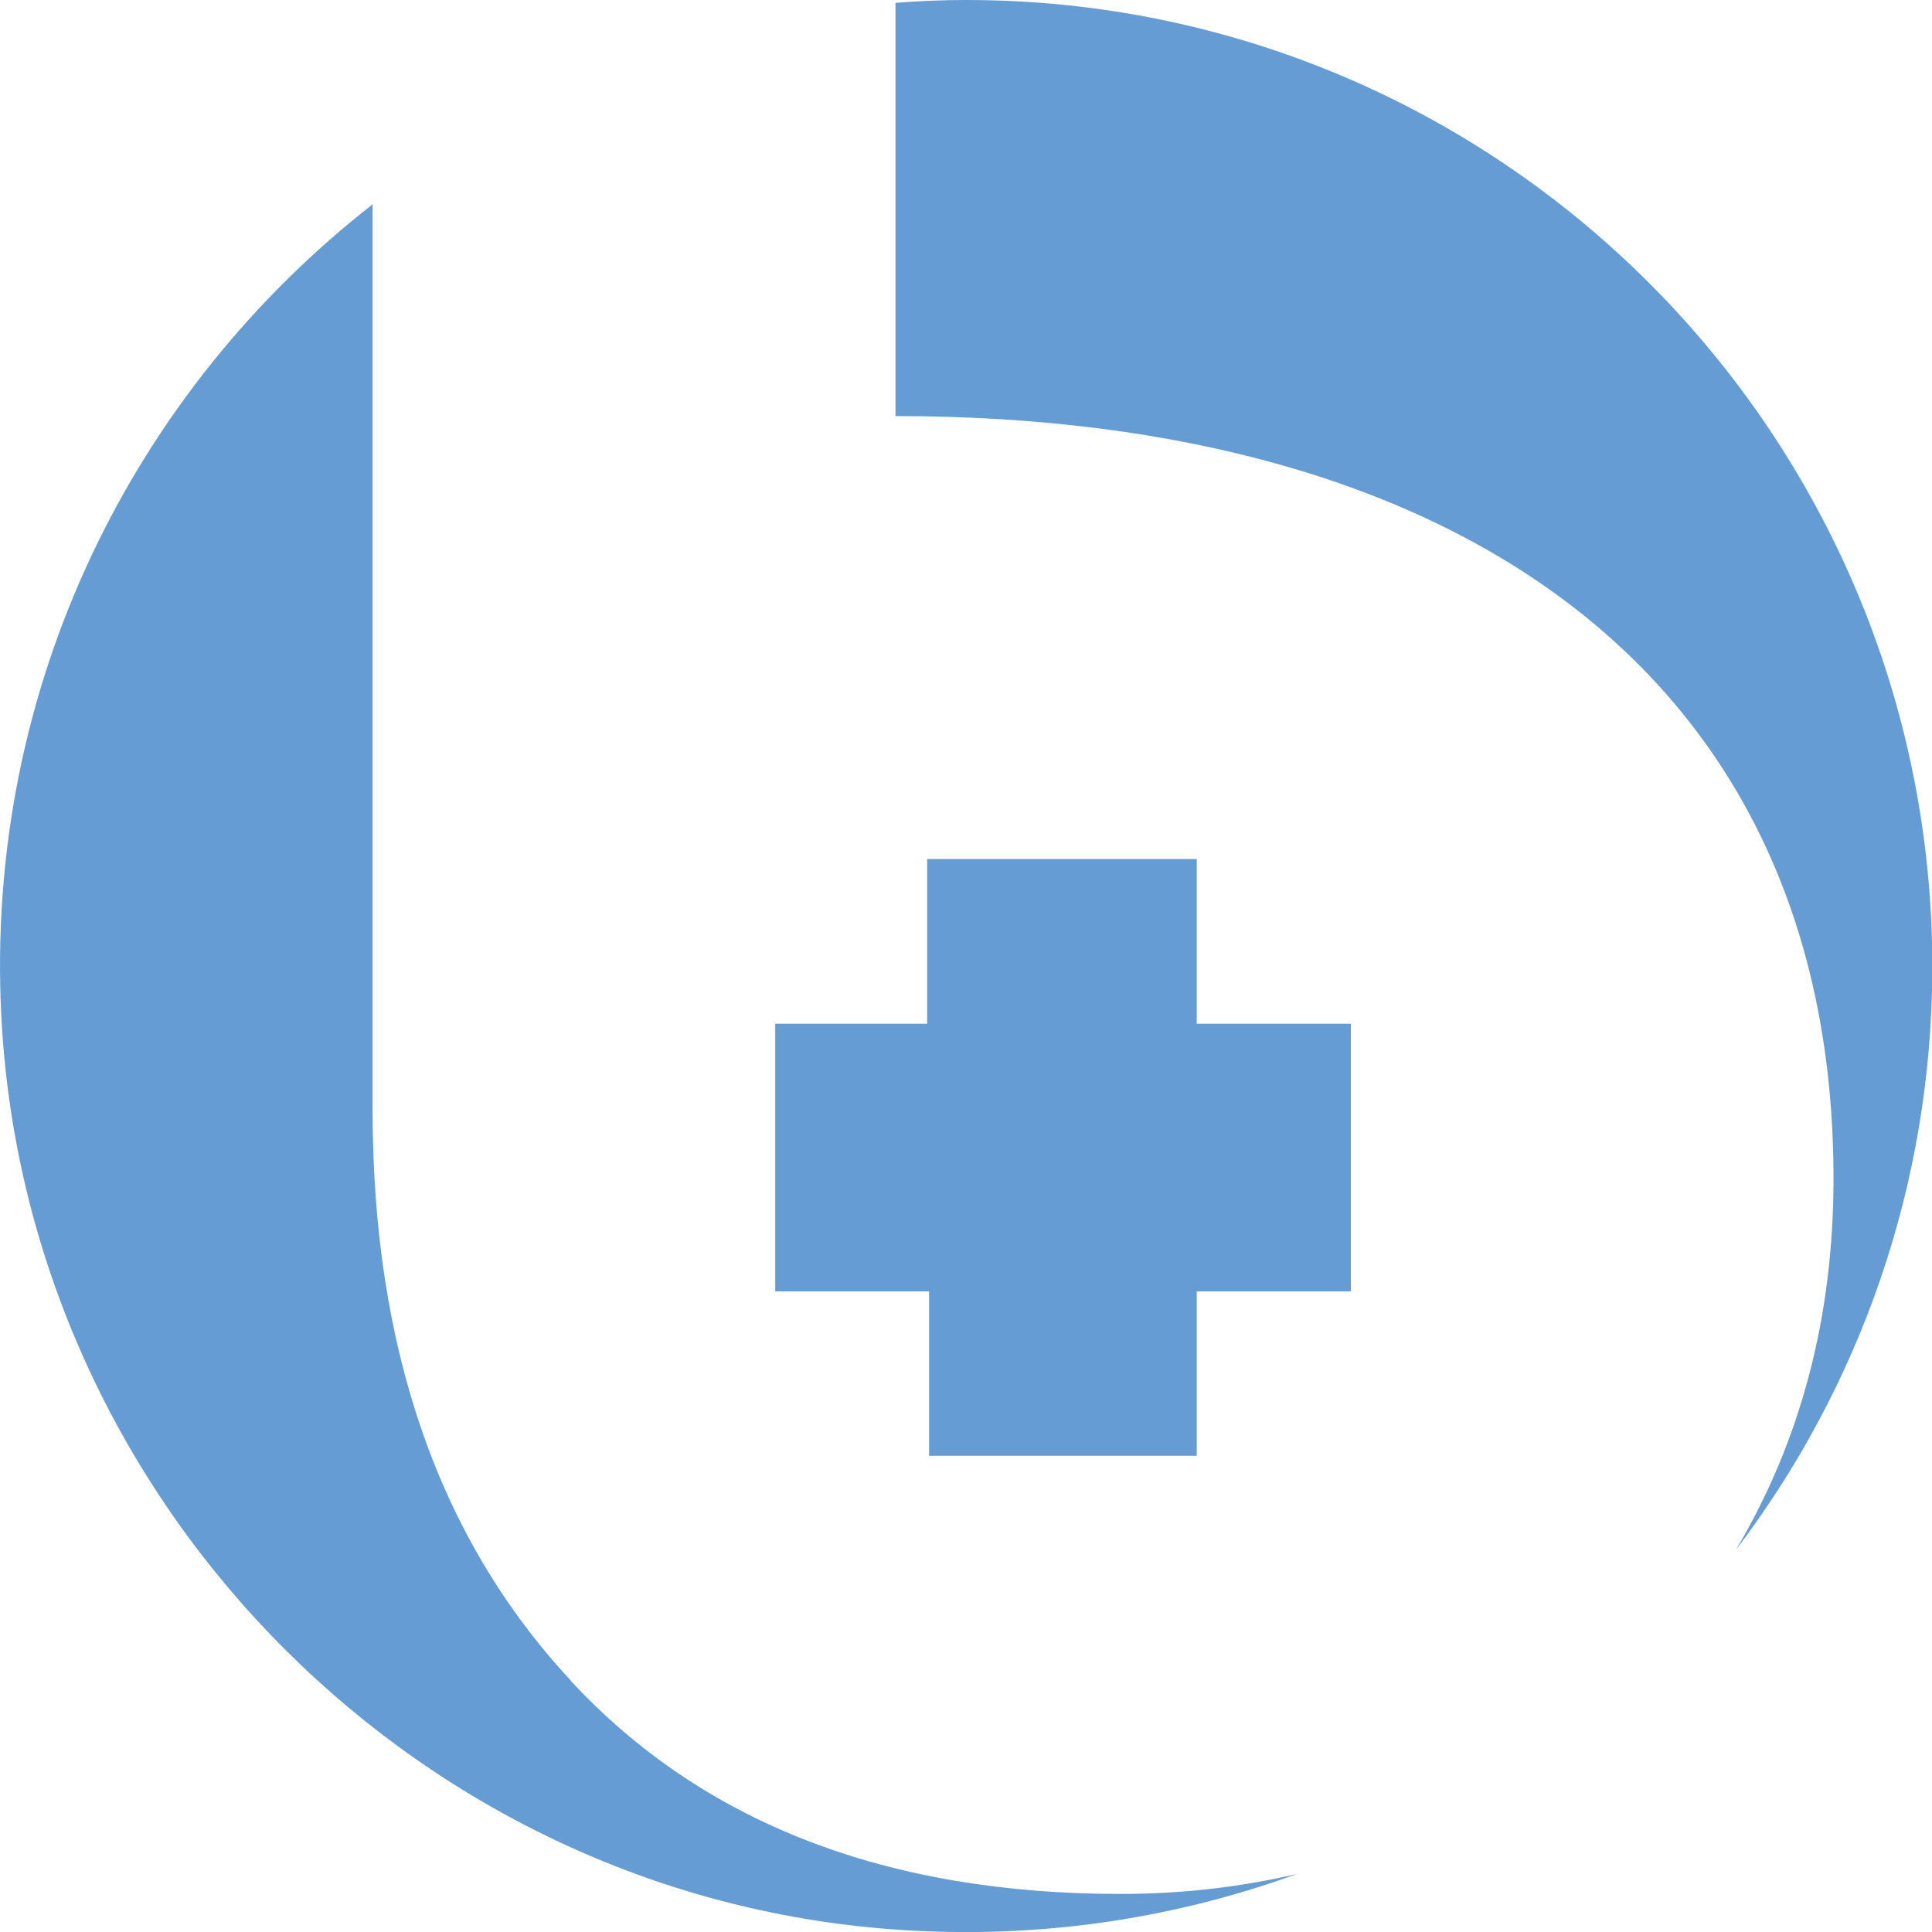
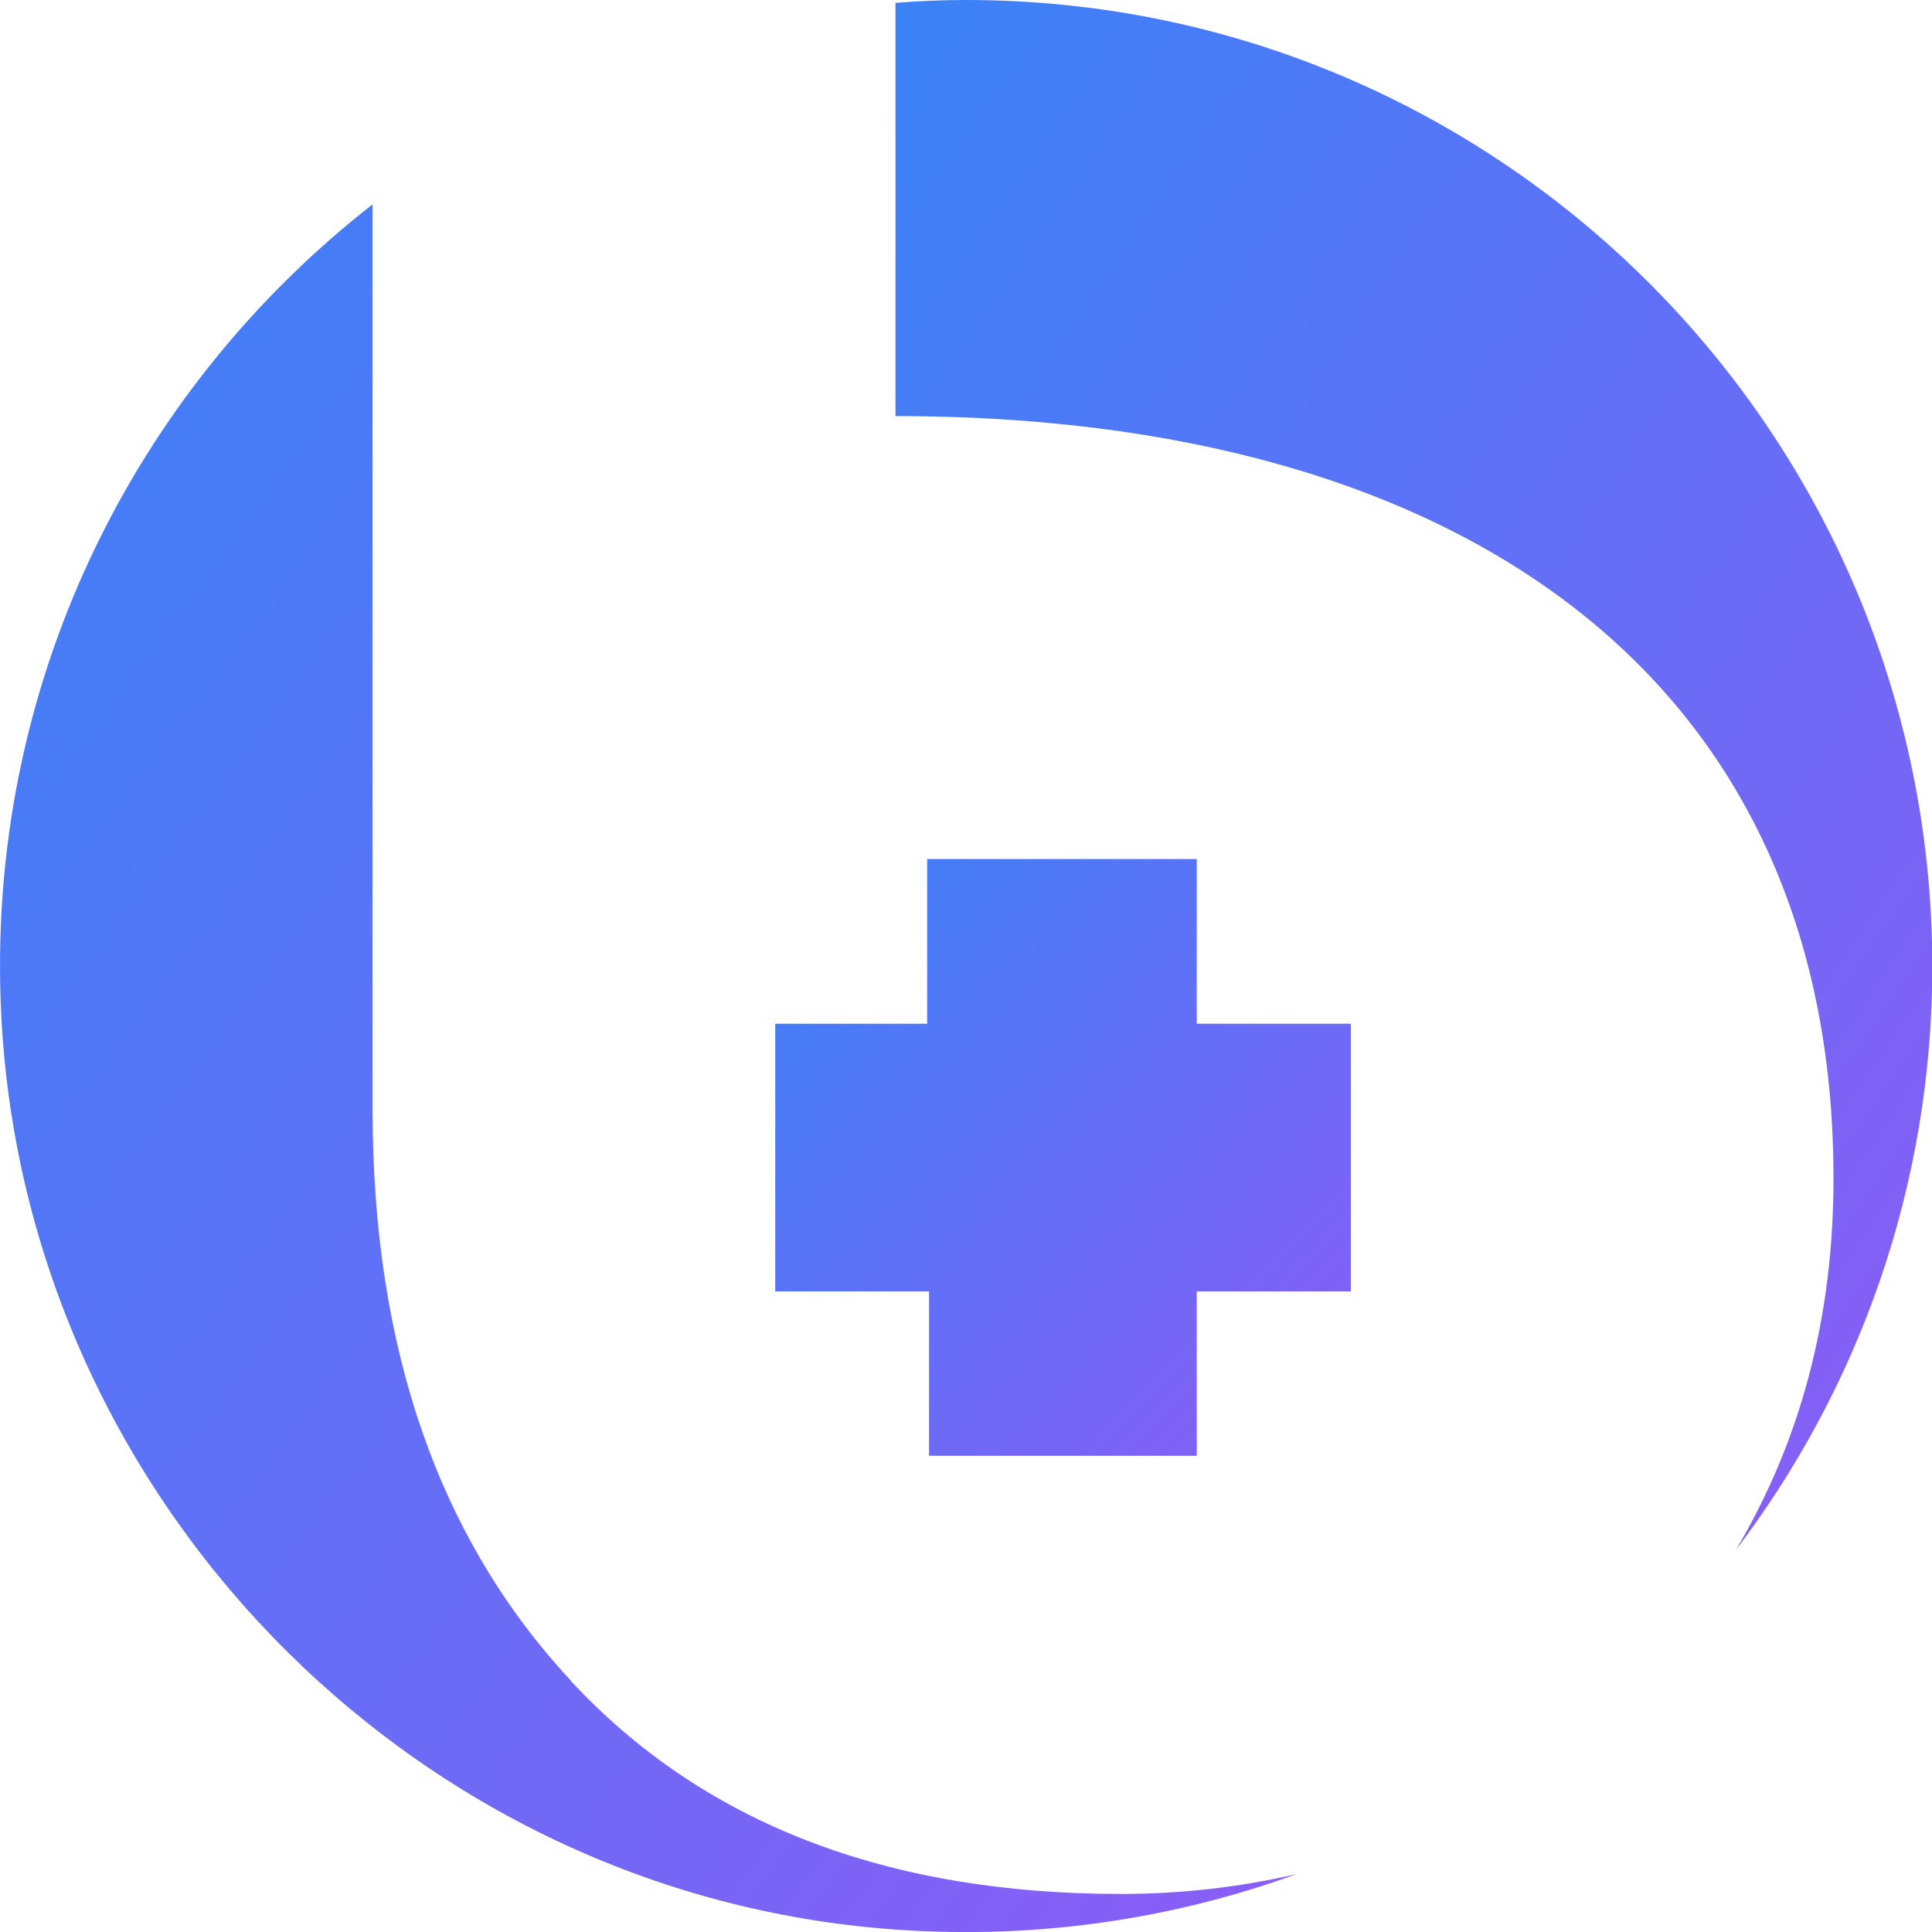
<svg xmlns="http://www.w3.org/2000/svg" viewBox="0 0 60.41 60.41">
  <defs>
-     <style>.cls-1{fill:#659cd3;}.cls-2{fill:#659cd3;}</style>
+     <linearGradient id="g" x1="0%" y1="0%" x2="100%" y2="100%">
+       <stop offset="0%" stop-color="#3b82f6" />
+       <stop offset="100%" stop-color="#8b5cf6" />
+     </linearGradient>
  </defs>
-   <path class="cls-2" d="M28,13.01c17.73,0,29.33,8.23,29.33,23.84,0,4.35-1.03,8.21-3.05,11.61,3.85-5.07,6.14-11.39,6.14-18.25C60.41,13.53,46.89,0,30.21,0c-.74,0-1.48.03-2.21.09" />
-   <polyline class="cls-2" points="28.99 32.01 24.24 32.01 24.24 40.38 29.05 40.38 29.05 45.52 37.42 45.52 37.42 40.38 42.24 40.38 42.24 32.01 37.42 32.01 37.42 26.86 28.99 26.86" />
-   <path class="cls-1" d="M17.85,52.55c-4.14-4.45-6.2-10.4-6.2-17.86V6.39C4.19,12.21-.48,21.45.04,31.75c.75,14.94,12.62,27.28,27.53,28.55,4.58.39,8.98-.25,12.97-1.7-1.74.4-3.56.62-5.5.62-7.33,0-13.07-2.22-17.2-6.67Z" />
+   <path fill="url(#g)" d="M28,13.01c17.73,0,29.33,8.23,29.33,23.84,0,4.35-1.03,8.21-3.05,11.61,3.85-5.07,6.14-11.39,6.14-18.25C60.41,13.53,46.89,0,30.21,0c-.74,0-1.48.03-2.21.09" />
+   <polyline fill="url(#g)" points="28.99 32.01 24.24 32.01 24.24 40.38 29.05 40.38 29.05 45.52 37.42 45.52 37.42 40.38 42.24 40.38 42.24 32.01 37.42 32.01 37.42 26.86 28.99 26.86" />
+   <path fill="url(#g)" d="M17.85,52.55c-4.14-4.45-6.2-10.4-6.2-17.86V6.39C4.19,12.21-.48,21.45.04,31.75c.75,14.94,12.62,27.28,27.53,28.55,4.58.39,8.98-.25,12.97-1.7-1.74.4-3.56.62-5.5.62-7.33,0-13.07-2.22-17.2-6.67Z" />
</svg>
